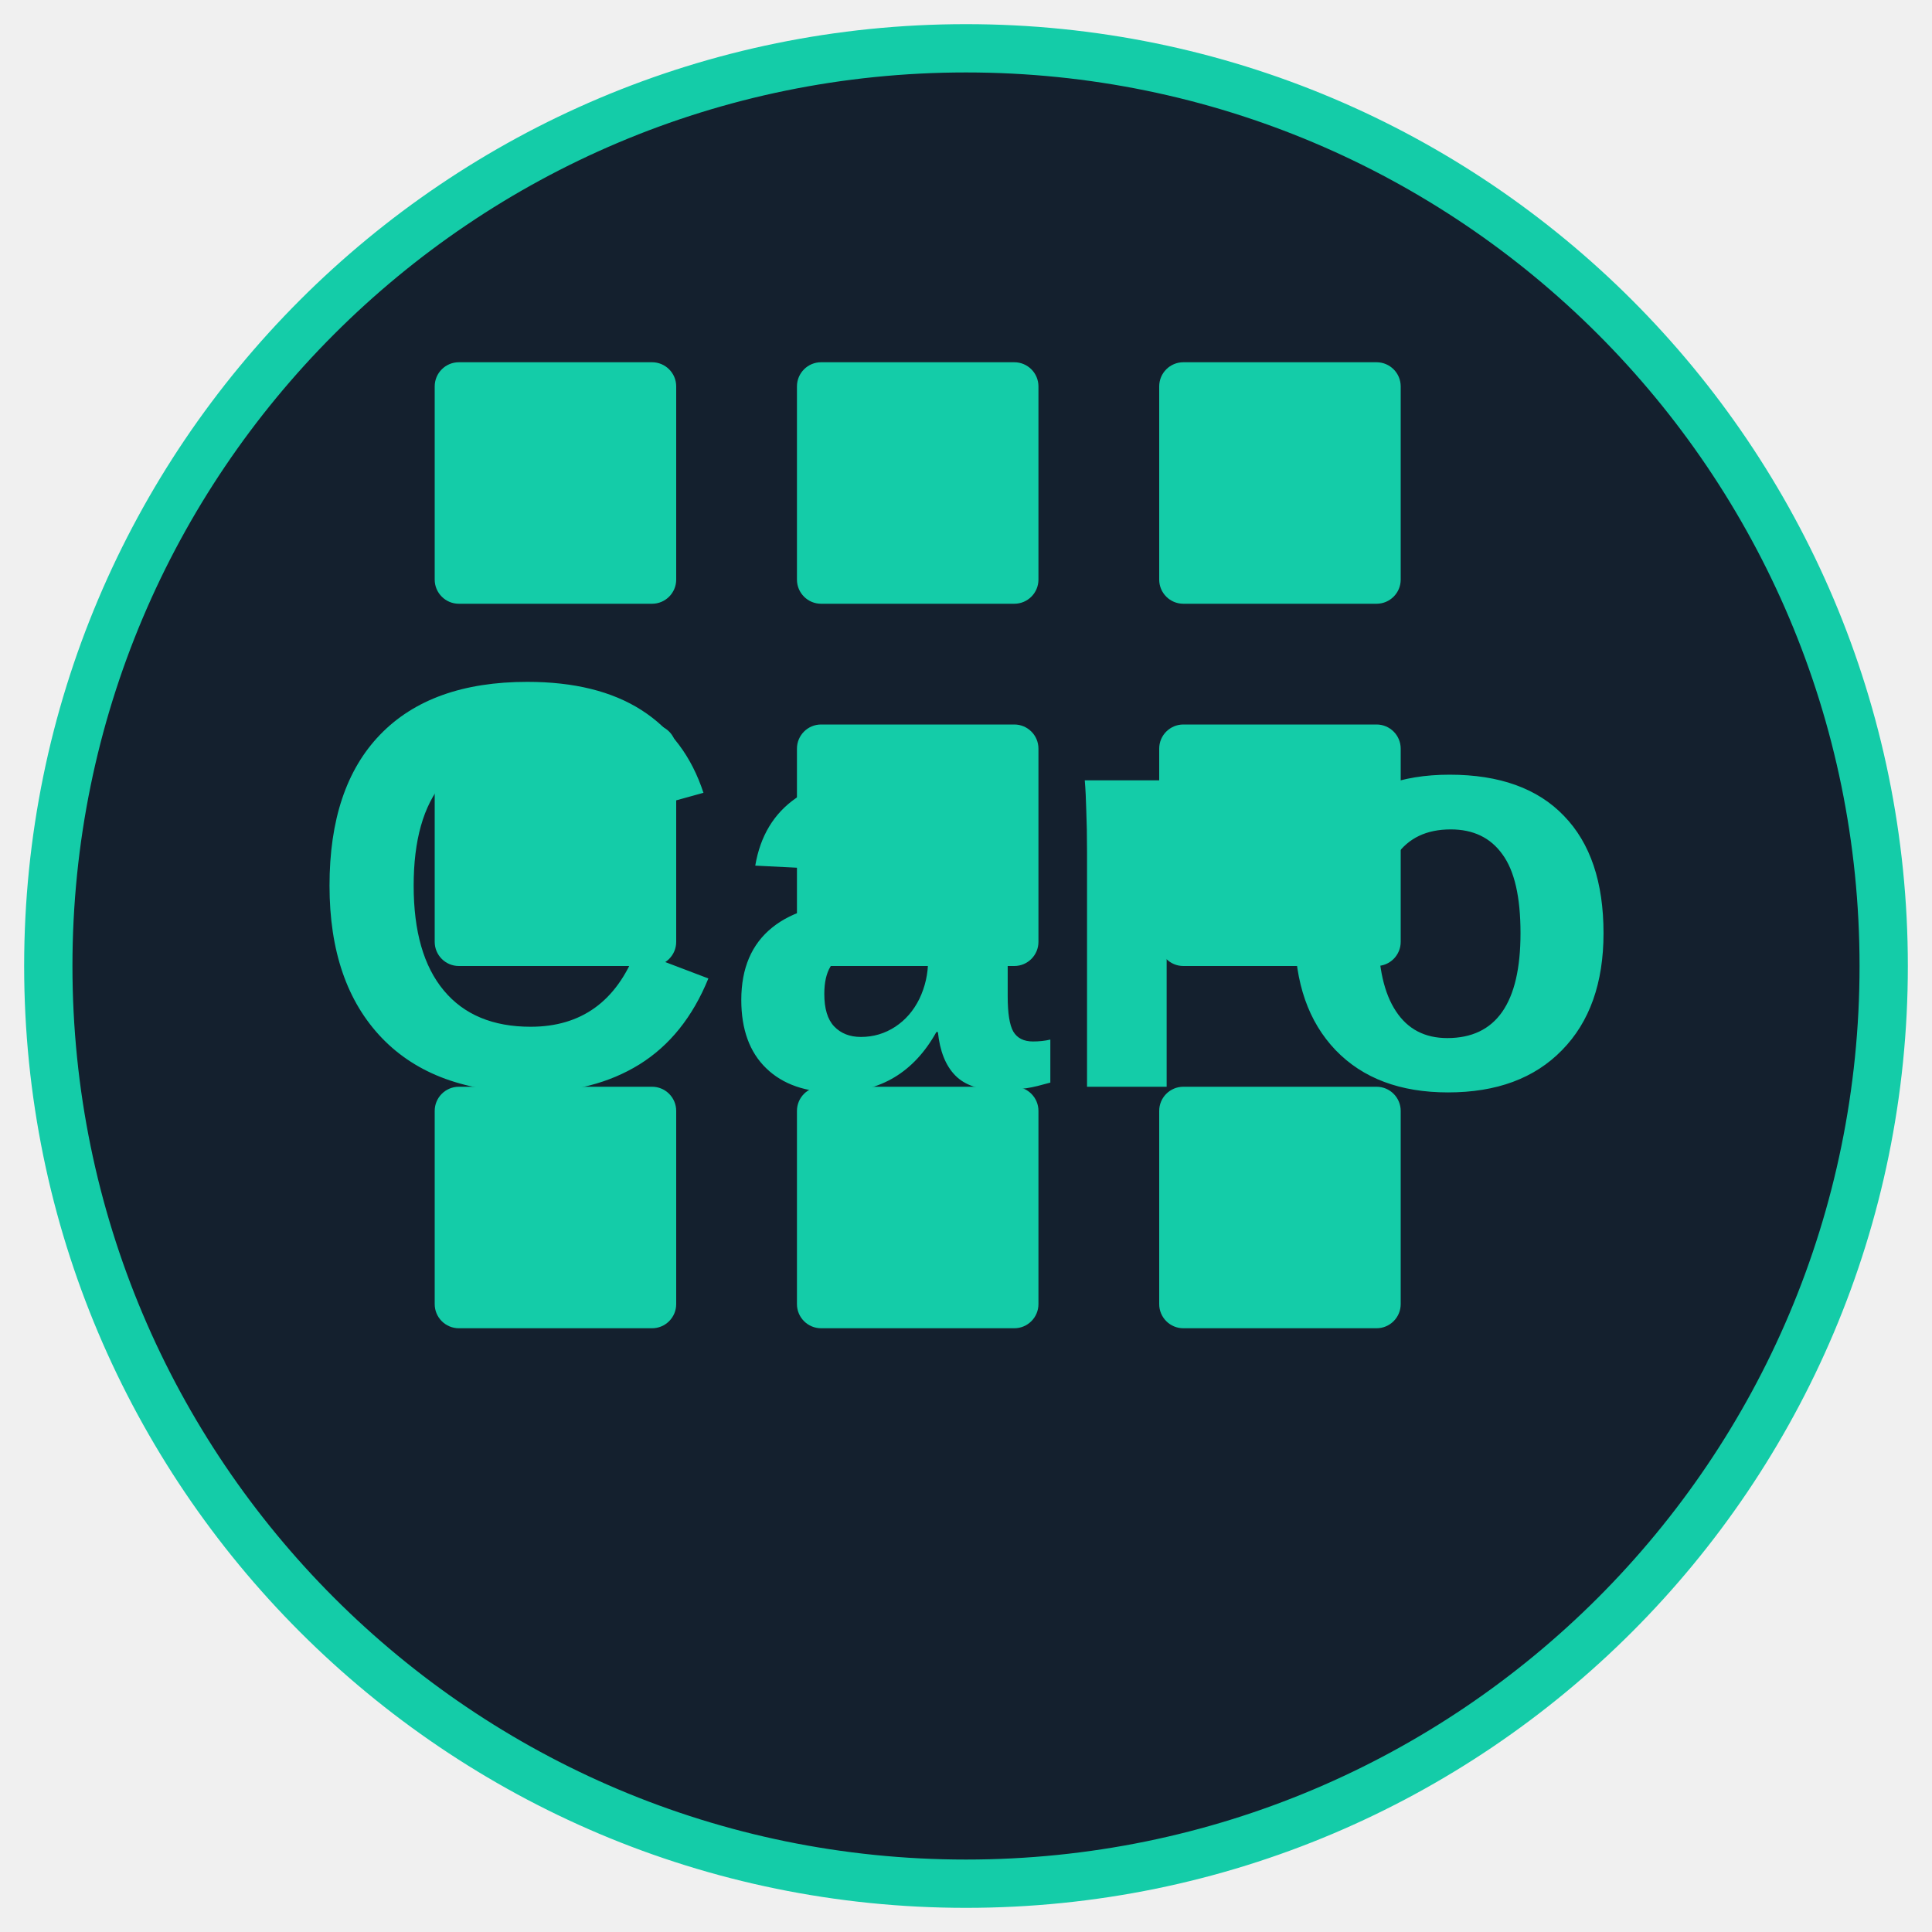
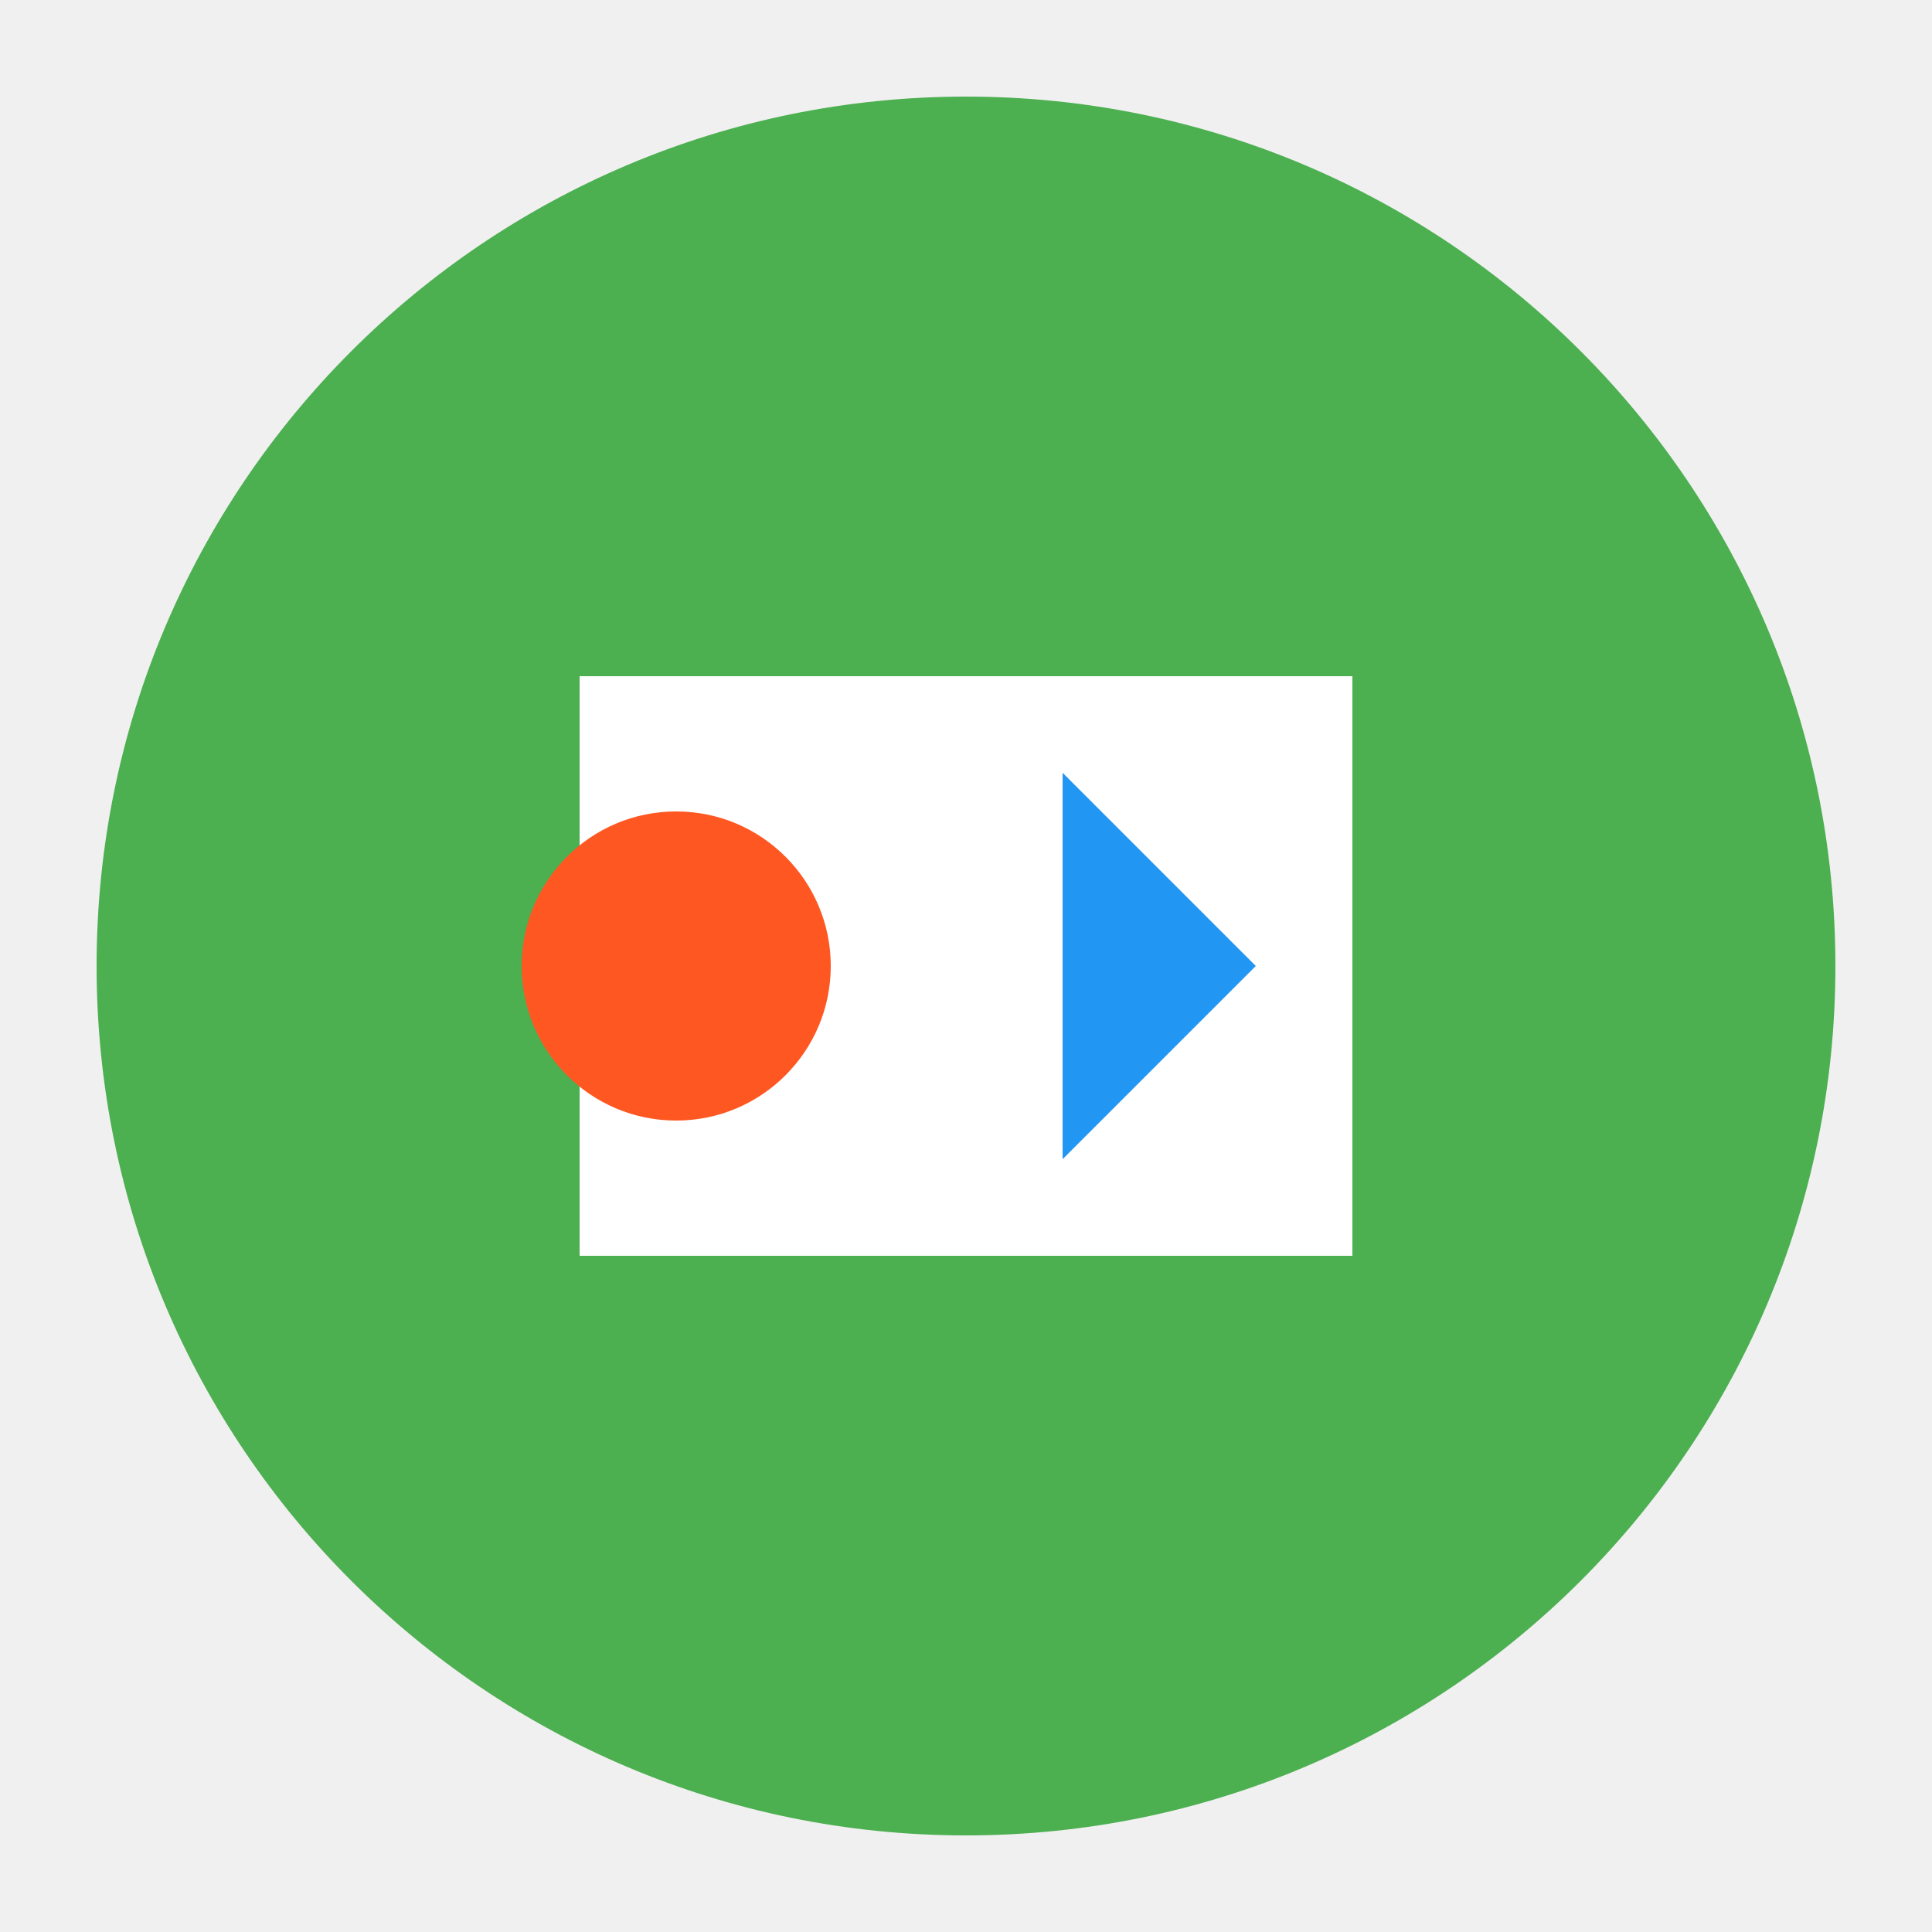
- <svg xmlns="http://www.w3.org/2000/svg" width="80" height="80" viewBox="0 0 80 80">
-   <circle cx="40" cy="40" r="38" fill="#14202e" stroke="#14cca8" stroke-width="2" />
-   <text x="40" y="45" font-family="Arial" font-size="24" font-weight="bold" fill="#14cca8" text-anchor="middle">Caro</text>
-   <g fill="#14cca8" transform="translate(18, 15)">
-     <rect x="0" y="0" width="10" height="10" rx="1" />
-     <rect x="15" y="0" width="10" height="10" rx="1" />
-     <rect x="30" y="0" width="10" height="10" rx="1" />
-     <rect x="0" y="15" width="10" height="10" rx="1" />
-     <rect x="15" y="15" width="10" height="10" rx="1" />
-     <rect x="30" y="15" width="10" height="10" rx="1" />
-     <rect x="0" y="30" width="10" height="10" rx="1" />
-     <rect x="15" y="30" width="10" height="10" rx="1" />
-     <rect x="30" y="30" width="10" height="10" rx="1" />
-   </g>
+ <svg xmlns="http://www.w3.org/2000/svg" viewBox="0 0 100 100">
+   <circle cx="50" cy="50" r="45" fill="#4CAF50" />
+   <path d="M30 35 L70 35 L70 65 L30 65 Z" fill="#FFFFFF" />
+   <circle cx="35" cy="50" r="8" fill="#FF5722" />
+   <path d="M55 40 L65 50 L55 60 Z" fill="#2196F3" />
</svg>
